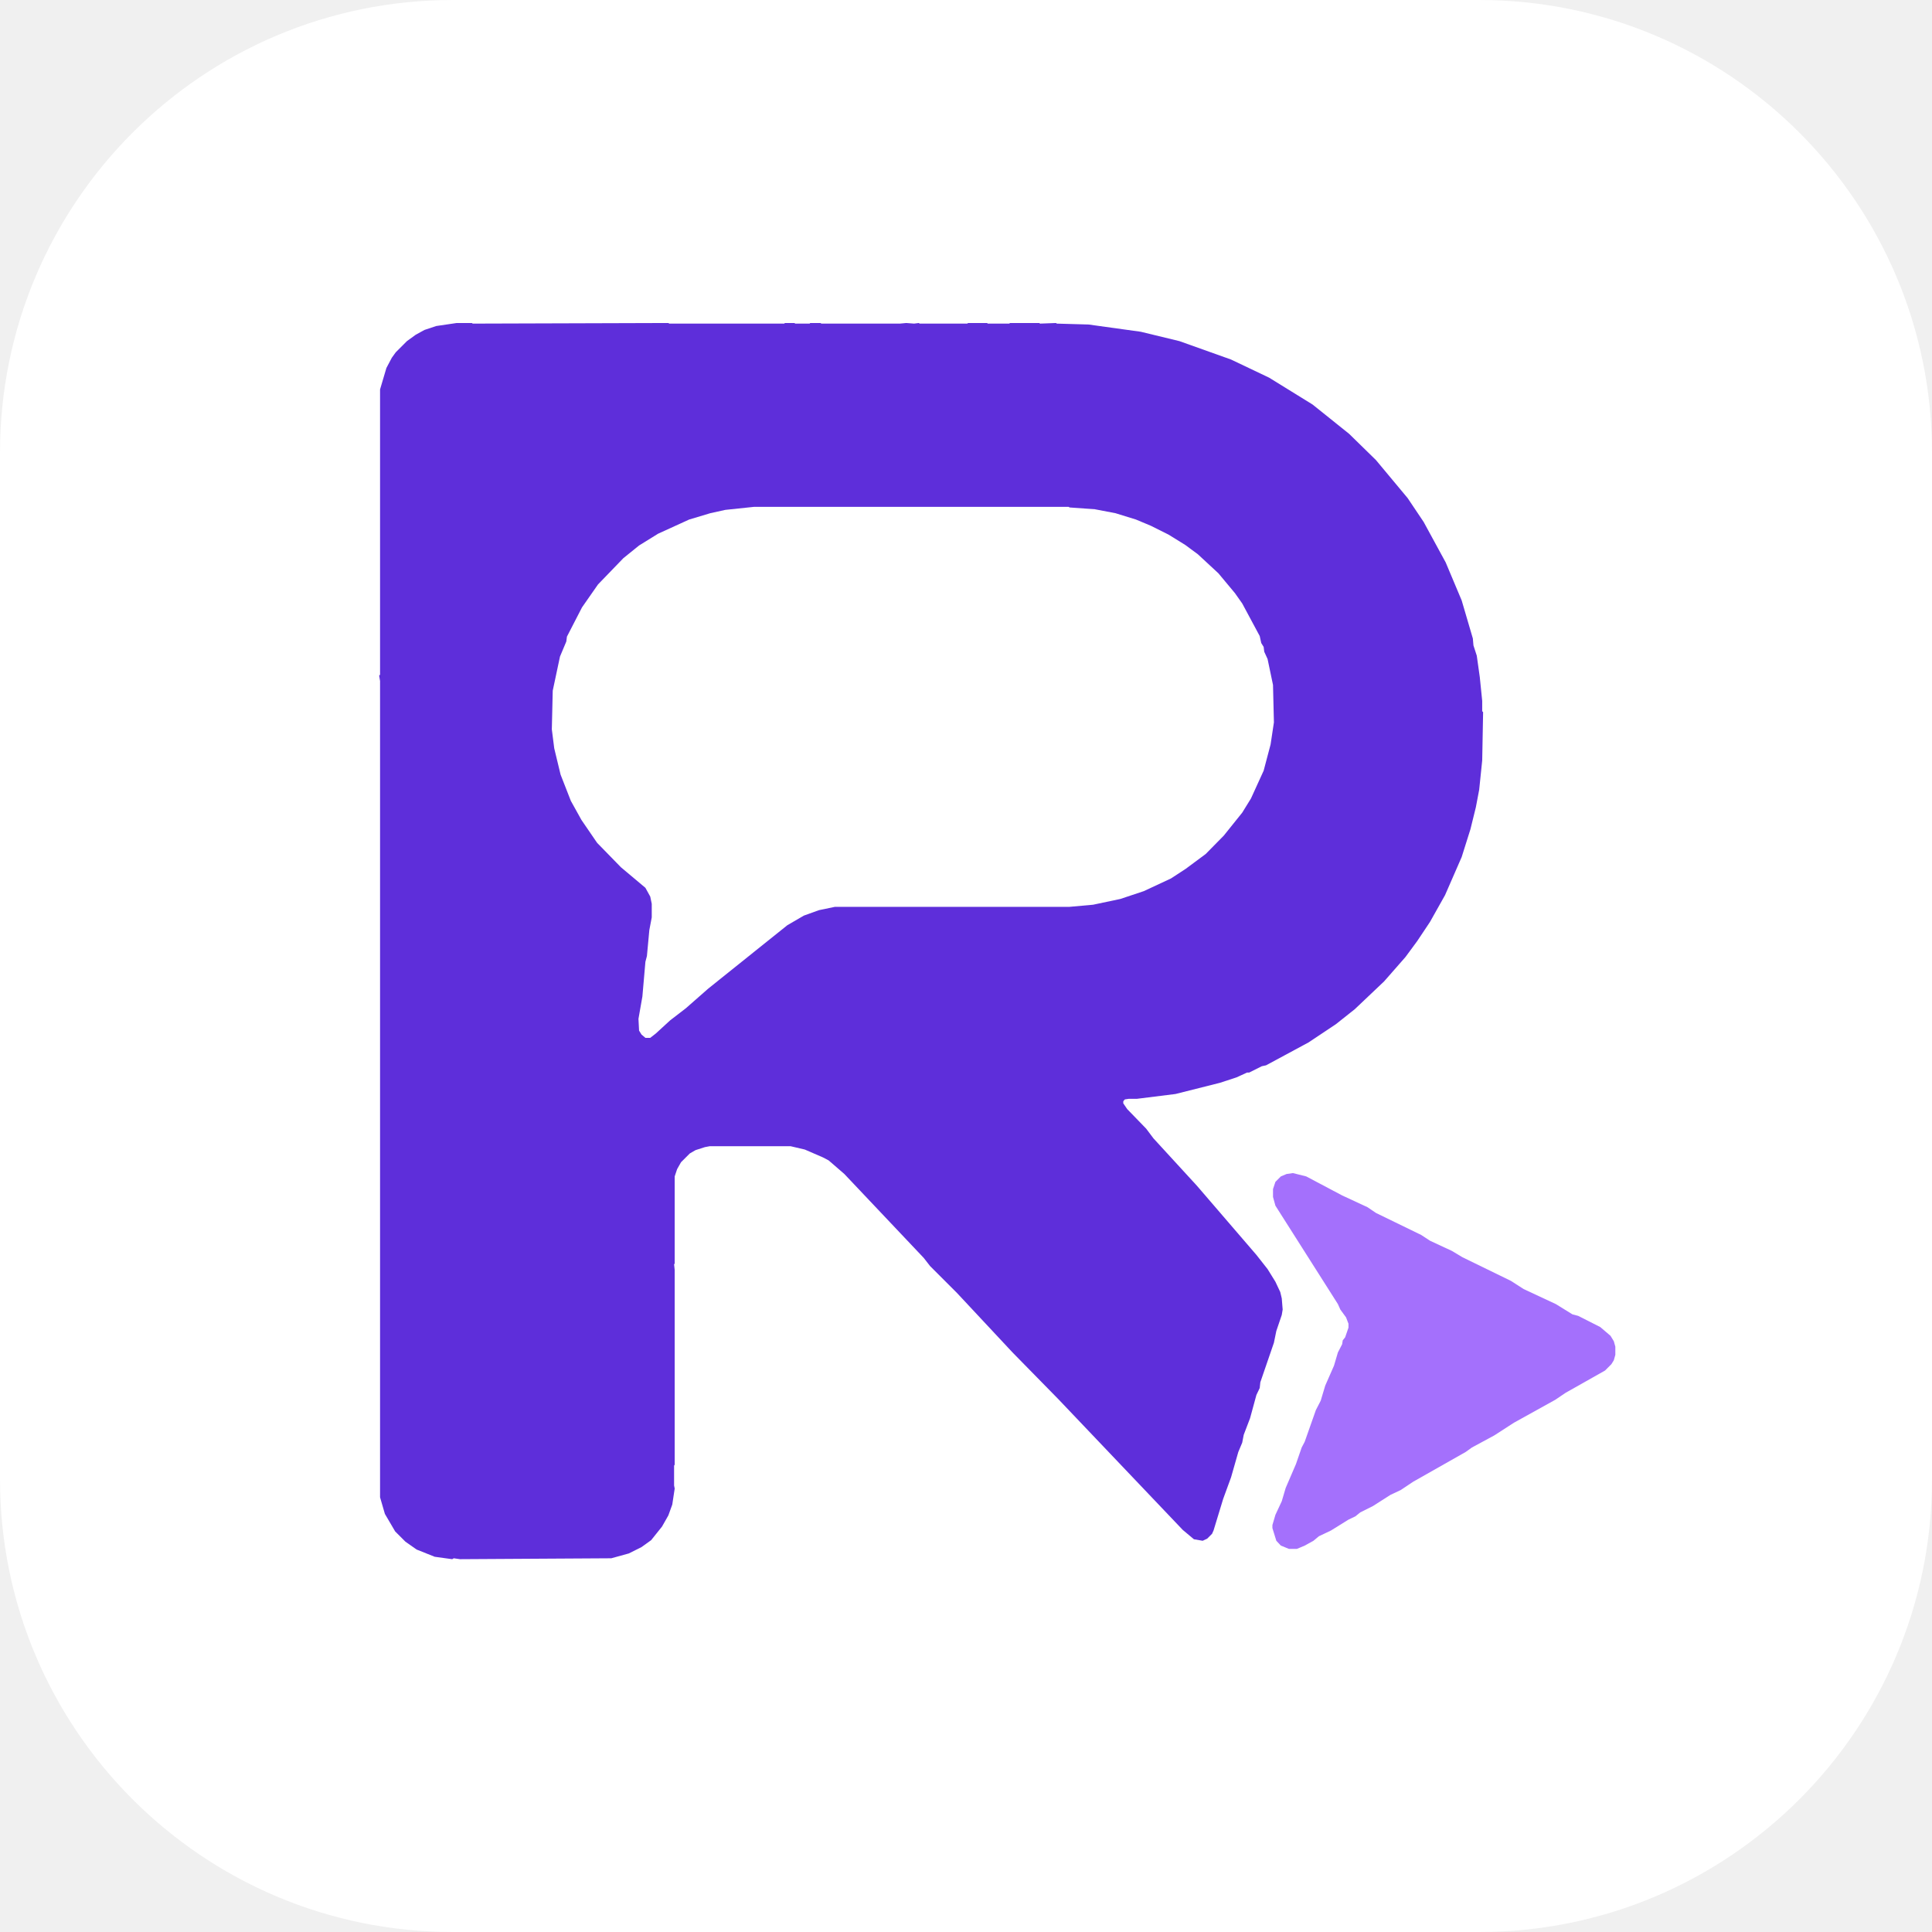
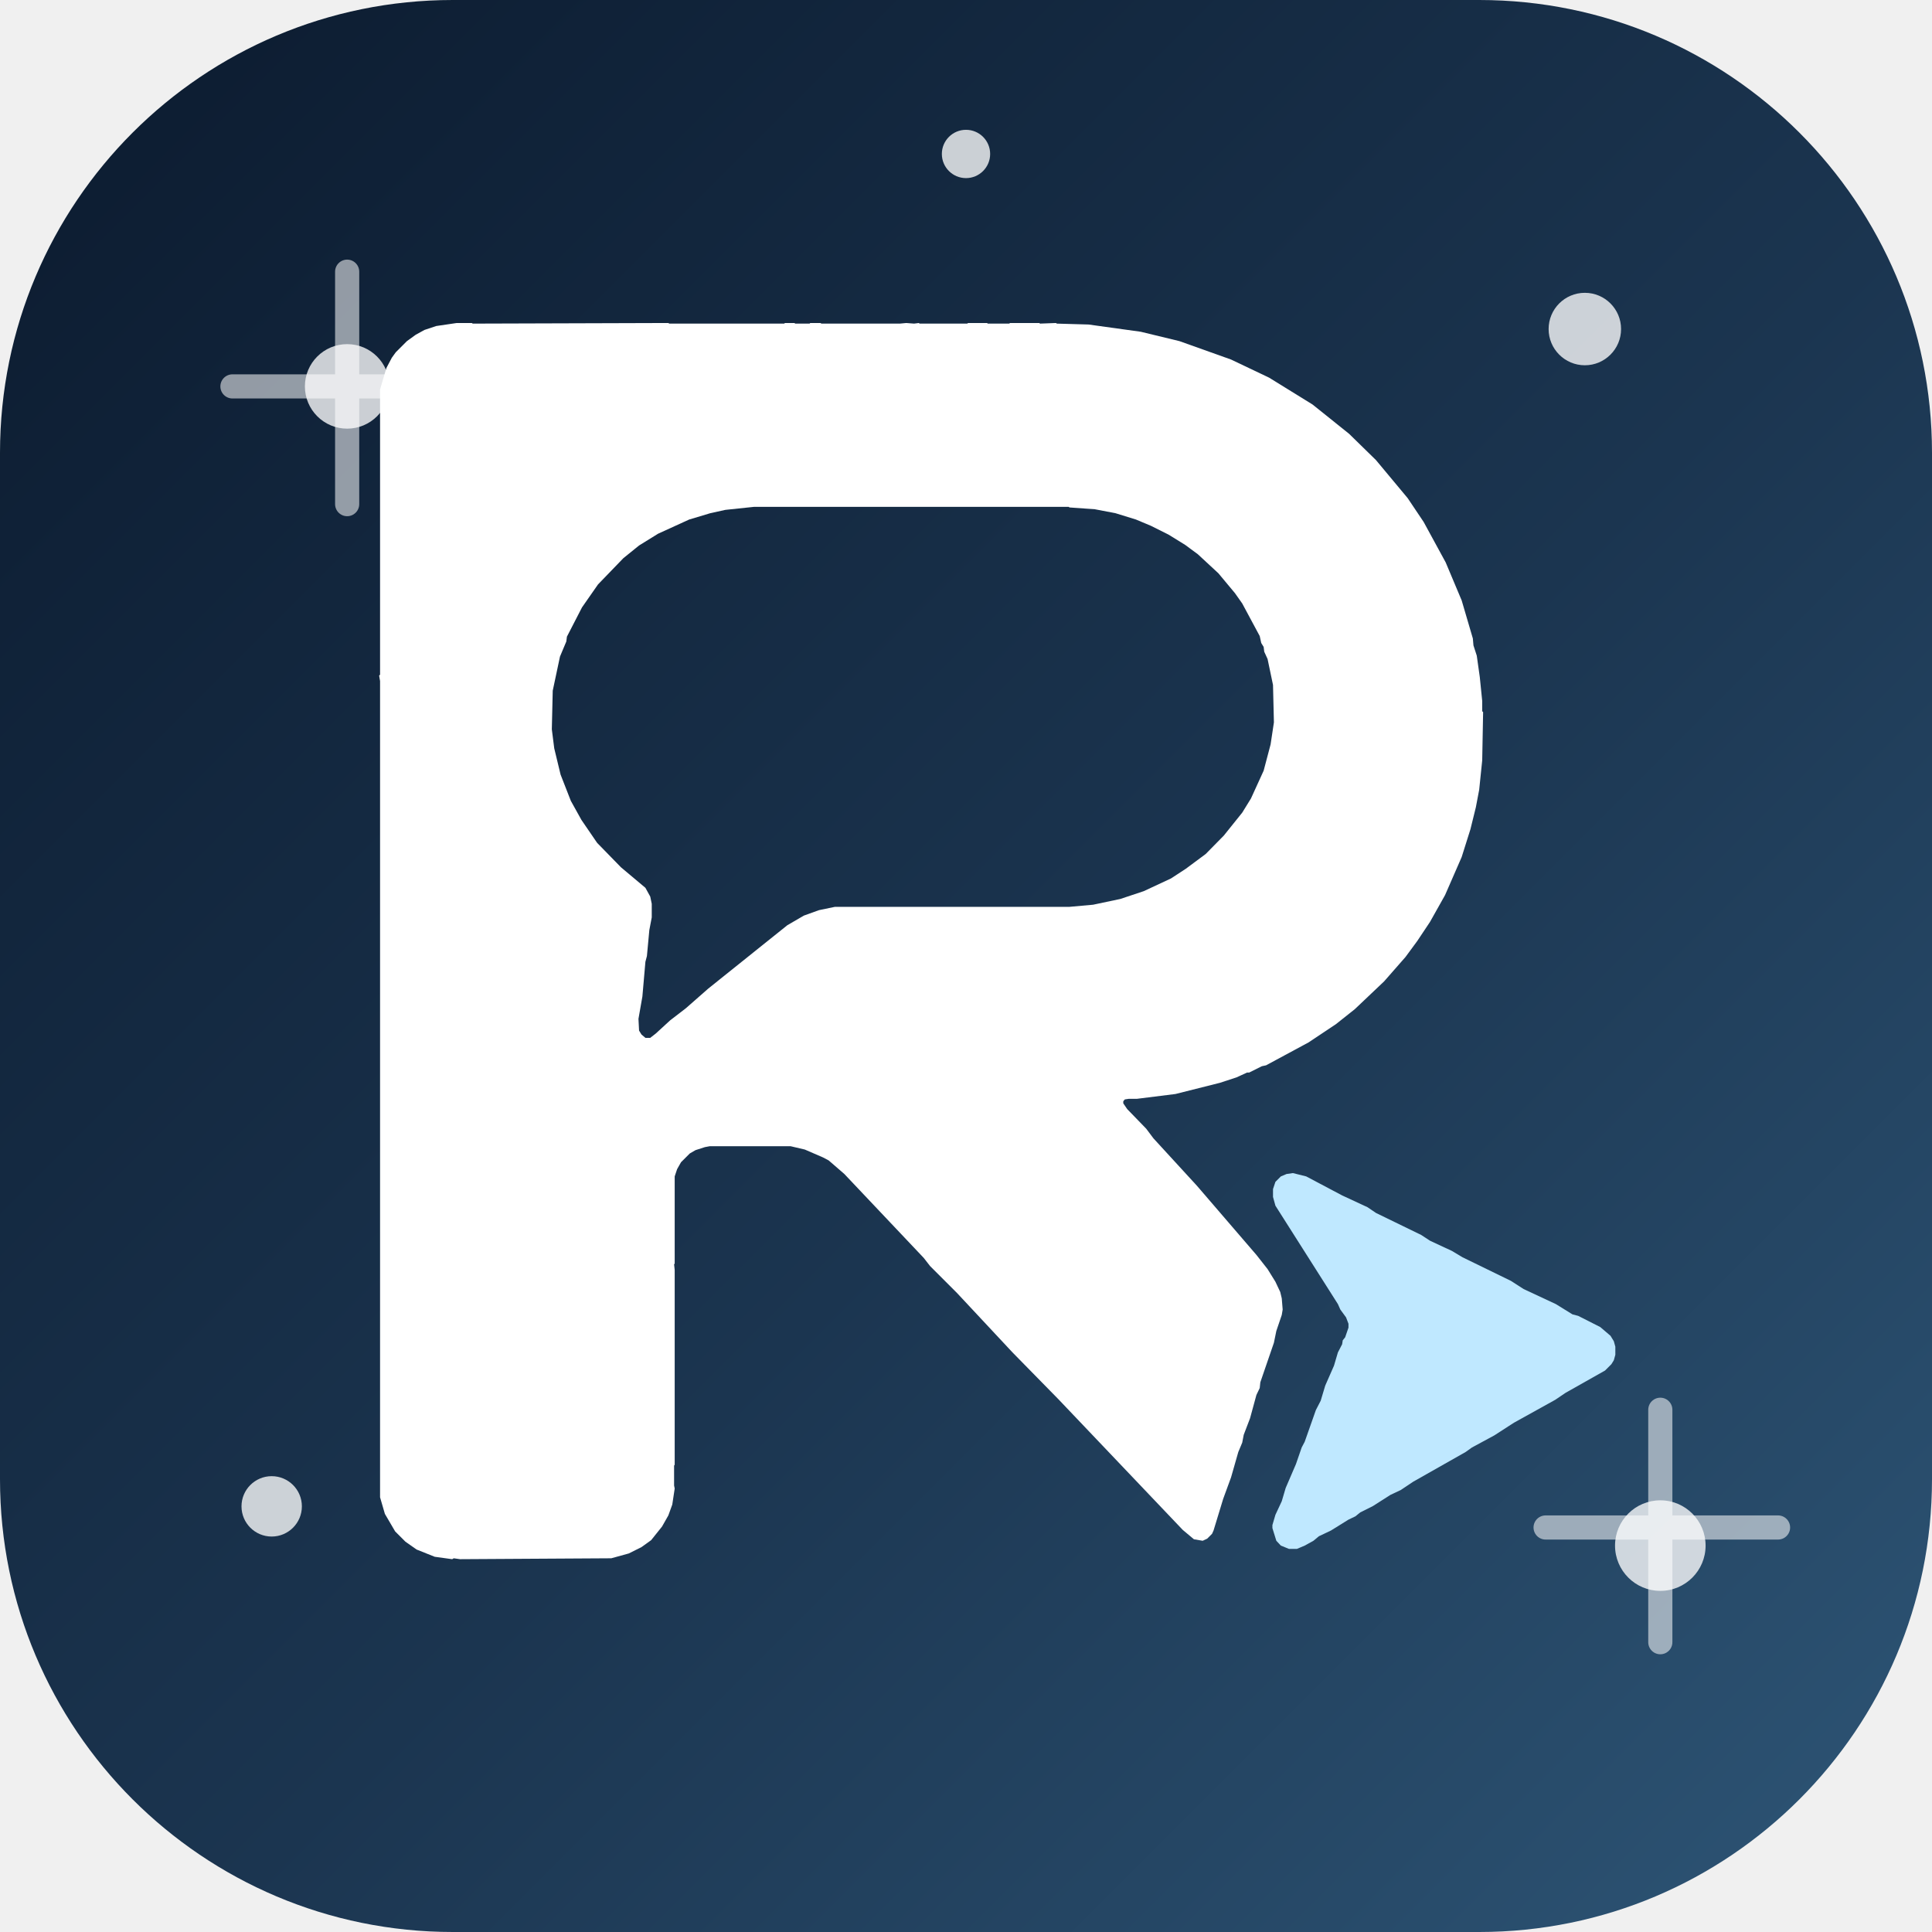
<svg xmlns="http://www.w3.org/2000/svg" viewBox="0 0 64 64">
-   <rect width="64" height="64" rx="15" fill="#fff" />
-   <path fill="#5e2eda" fill-rule="evenodd" d="M13.77,11.09L13.48,11.3 13.11,11.67 12.98,11.85 12.8,12.19 12.59,12.9 12.59,22.35 12.56,22.38 12.59,22.56 12.59,49.6 12.75,50.15 13.09,50.73 13.43,51.07 13.8,51.33 14.4,51.57 14.98,51.65 15.03,51.62 15.24,51.65 20.25,51.62 20.83,51.46 21.25,51.25 21.57,51.02 21.93,50.57 22.14,50.2 22.27,49.84 22.35,49.31 22.33,49.21 22.33,48.55 22.35,48.52 22.35,42.07 22.33,41.88 22.35,41.86 22.35,38.97 22.43,38.73 22.56,38.5 22.85,38.21 23.04,38.1 23.35,38 23.51,37.97 26.19,37.97 26.66,38.08 27.26,38.34 27.45,38.44 27.97,38.89 30.6,41.67 30.81,41.94 31.7,42.83 33.54,44.8 35.06,46.35 39.18,50.68 39.55,50.99 39.84,51.04 39.99,50.97 40.15,50.81 40.2,50.7 40.52,49.65 40.78,48.94 41.02,48.1 41.15,47.79 41.2,47.53 41.41,46.98 41.62,46.21 41.73,45.98 41.75,45.79 42.2,44.48 42.28,44.09 42.46,43.56 42.49,43.38 42.46,43.01 42.41,42.8 42.25,42.46 41.99,42.04 41.62,41.57 39.65,39.28 38.21,37.71 37.97,37.39 37.34,36.74 37.21,36.55 37.21,36.48 37.26,36.42 37.39,36.4 37.66,36.4 38.94,36.24 40.41,35.87 40.96,35.69 41.31,35.53 41.38,35.53 41.8,35.32 41.94,35.29 43.35,34.53 44.25,33.93 44.88,33.43 45.85,32.51 46.56,31.7 46.95,31.17 47.37,30.54 47.87,29.65 48.42,28.39 48.71,27.47 48.89,26.74 49,26.16 49.1,25.19 49.13,23.59 49.1,23.56 49.1,23.22 49.02,22.43 48.92,21.72 48.81,21.38 48.79,21.15 48.42,19.89 47.89,18.63 47.16,17.29 46.63,16.5 45.58,15.24 44.69,14.37 43.48,13.4 42.04,12.51 40.78,11.91 39.07,11.3 37.79,10.99 36.06,10.75 35.01,10.72 34.98,10.7 34.45,10.72 34.43,10.7 33.46,10.7 33.43,10.72 32.72,10.72 32.7,10.7 32.07,10.7 32.04,10.72 30.46,10.72 30.44,10.7 30.28,10.72 30.02,10.7 29.81,10.72 27.21,10.72 27.18,10.7 26.84,10.7 26.82,10.72 26.34,10.72 26.32,10.7 26,10.7 25.98,10.72 22.17,10.72 22.14,10.7 15.66,10.72 15.63,10.7 15.13,10.7 14.45,10.8 14.06,10.93ZM18.31,22.88L18.55,21.75 18.76,21.25 18.78,21.09 19.28,20.12 19.81,19.36 20.65,18.49 21.17,18.07 21.8,17.68 22.83,17.21 23.53,17 24.03,16.89 24.98,16.79 35.4,16.79 35.43,16.81 36.27,16.87 36.95,17 37.63,17.21 38.13,17.42 38.71,17.71 39.26,18.05 39.68,18.36 40.36,18.99 40.91,19.65 41.15,19.99 41.73,21.07 41.78,21.3 41.86,21.43 41.88,21.59 41.99,21.83 42.17,22.69 42.2,23.93 42.09,24.66 41.86,25.53 41.44,26.45 41.15,26.92 40.54,27.68 39.94,28.29 39.28,28.78 38.79,29.1 37.89,29.52 37.11,29.78 36.21,29.97 35.43,30.04 27.66,30.04 27.13,30.15 26.63,30.33 26.08,30.65 23.46,32.75 22.72,33.4 22.2,33.8 21.72,34.24 21.54,34.38 21.38,34.38 21.25,34.27 21.17,34.14 21.15,33.75 21.28,33.01 21.38,31.86 21.43,31.67 21.51,30.81 21.59,30.39 21.59,29.94 21.54,29.7 21.38,29.41 20.57,28.73 19.78,27.92 19.26,27.16 18.91,26.53 18.57,25.66 18.36,24.79 18.28,24.16Z" />
-   <path fill="#a470fc" d="M53.35,44.25L53.01,43.96 52.28,43.59 52.09,43.54 51.54,43.2 50.47,42.7 50.05,42.43 48.45,41.65 48.1,41.44 47.37,41.1 47.08,40.91 45.58,40.18 45.3,39.99 44.46,39.6 43.27,38.97 42.83,38.86 42.62,38.89 42.43,38.97 42.25,39.15 42.17,39.39 42.17,39.65 42.25,39.94 44.32,43.2 44.4,43.38 44.59,43.64 44.67,43.85 44.67,43.98 44.56,44.3 44.48,44.4 44.46,44.53 44.32,44.8 44.19,45.24 43.9,45.9 43.75,46.4 43.59,46.71 43.22,47.76 43.12,47.95 42.93,48.5 42.59,49.29 42.46,49.73 42.25,50.18 42.15,50.52 42.15,50.62 42.28,51.04 42.43,51.2 42.7,51.31 42.96,51.31 43.22,51.2 43.51,51.04 43.69,50.89 44.09,50.7 44.67,50.34 44.9,50.23 45.06,50.1 45.48,49.89 46.06,49.52 46.4,49.36 46.82,49.08 48.55,48.1 48.76,47.95 49.5,47.55 50.15,47.13 51.52,46.37 51.86,46.14 53.17,45.4 53.38,45.19 53.46,45.06 53.51,44.88 53.51,44.61 53.46,44.43Z" />
+   <defs>
+     <linearGradient id="winterLogo" x1="0" y1="0" x2="1" y2="1">
+       <stop offset="0" stop-color="#0B1A2E" />
+       <stop offset=".55" stop-color="#1B3550" />
+       <stop offset="1" stop-color="#2E5677" />
+     </linearGradient>
+   </defs>
+   <rect width="64" height="64" rx="15" fill="url(#winterLogo)" />
+   <path fill="#ffffff" fill-rule="evenodd" d="M13.77,11.09L13.48,11.3 13.11,11.67 12.98,11.85 12.8,12.19 12.59,12.9 12.59,22.35 12.56,22.38 12.59,22.56 12.59,49.6 12.75,50.15 13.09,50.73 13.43,51.07 13.8,51.33 14.4,51.57 14.98,51.65 15.03,51.62 15.24,51.65 20.25,51.62 20.83,51.46 21.25,51.25 21.57,51.02 21.93,50.57 22.14,50.2 22.27,49.84 22.35,49.31 22.33,49.21 22.33,48.55 22.35,48.52 22.35,42.07 22.33,41.88 22.35,41.86 22.35,38.97 22.43,38.73 22.56,38.5 22.85,38.21 23.04,38.1 23.35,38 23.51,37.97 26.19,37.97 26.66,38.08 27.26,38.34 27.45,38.44 27.97,38.89 30.6,41.67 30.81,41.94 31.7,42.83 33.54,44.8 35.06,46.35 39.18,50.68 39.55,50.99 39.84,51.04 39.99,50.97 40.15,50.81 40.2,50.7 40.52,49.65 40.78,48.94 41.02,48.1 41.15,47.79 41.2,47.53 41.41,46.98 41.62,46.21 41.73,45.98 41.75,45.79 42.2,44.48 42.28,44.09 42.46,43.56 42.49,43.38 42.46,43.01 42.41,42.8 42.25,42.46 41.99,42.04 41.62,41.57 39.65,39.28 38.21,37.71 37.97,37.39 37.34,36.74 37.21,36.55 37.21,36.48 37.26,36.42 37.39,36.4 37.66,36.4 38.94,36.24 40.41,35.87 40.96,35.69 41.31,35.53 41.38,35.53 41.8,35.32 41.94,35.29 43.35,34.53 44.25,33.93 44.88,33.43 45.85,32.51 46.56,31.7 46.95,31.17 47.37,30.54 47.87,29.65 48.42,28.39 48.71,27.47 48.89,26.74 49,26.16 49.1,25.19 49.13,23.59 49.1,23.56 49.1,23.22 49.02,22.43 48.92,21.72 48.81,21.38 48.79,21.15 48.42,19.89 47.89,18.63 47.16,17.29 46.63,16.5 45.58,15.24 44.69,14.37 43.48,13.4 42.04,12.51 40.78,11.91 39.07,11.3 37.79,10.99 36.06,10.75 35.01,10.72 34.98,10.7 34.45,10.72 34.43,10.7 33.46,10.7 33.43,10.72 32.72,10.72 32.7,10.7 32.07,10.7 32.04,10.72 30.46,10.72 30.44,10.7 30.28,10.72 30.02,10.7 29.81,10.72 27.21,10.72 27.18,10.7 26.84,10.7 26.82,10.72 26.34,10.72 26.32,10.7 26,10.7 25.98,10.72 22.17,10.72 22.14,10.7 15.66,10.72 15.63,10.7 15.13,10.7 14.45,10.8 14.06,10.93ZM18.31,22.88L18.55,21.75 18.76,21.25 18.78,21.09 19.28,20.12 19.81,19.36 20.65,18.49 21.17,18.07 21.8,17.68 22.83,17.21 23.53,17 24.03,16.89 24.98,16.79 35.4,16.79 35.43,16.81 36.27,16.87 36.95,17 37.63,17.21 38.13,17.42 38.71,17.71 39.26,18.05 39.68,18.36 40.36,18.99 40.91,19.65 41.15,19.99 41.73,21.07 41.78,21.3 41.86,21.43 41.88,21.59 41.99,21.83 42.17,22.69 42.2,23.93 42.09,24.66 41.86,25.53 41.44,26.45 41.15,26.92 40.54,27.68 39.94,28.29 39.28,28.78 38.79,29.1 37.89,29.52 37.11,29.78 36.21,29.97 35.43,30.04 27.66,30.04 27.13,30.15 26.63,30.33 26.08,30.65 23.46,32.75 22.72,33.4 22.2,33.8 21.72,34.24 21.54,34.38 21.38,34.38 21.25,34.27 21.17,34.14 21.15,33.75 21.28,33.01 21.38,31.86 21.43,31.67 21.51,30.81 21.59,30.39 21.59,29.94 21.54,29.7 21.38,29.41 20.57,28.73 19.78,27.92 19.26,27.16 18.91,26.53 18.57,25.66 18.36,24.79 18.28,24.16Z" />
+   <path fill="#BFE8FF" d="M53.35,44.25L53.01,43.96 52.28,43.59 52.09,43.54 51.54,43.2 50.47,42.7 50.05,42.43 48.45,41.65 48.1,41.44 47.37,41.1 47.08,40.91 45.58,40.18 45.3,39.99 44.46,39.6 43.27,38.97 42.83,38.86 42.62,38.89 42.43,38.97 42.25,39.15 42.17,39.39 42.17,39.65 42.25,39.94 44.32,43.2 44.4,43.38 44.59,43.64 44.67,43.85 44.67,43.98 44.56,44.3 44.48,44.4 44.46,44.53 44.32,44.8 44.19,45.24 43.9,45.9 43.75,46.4 43.59,46.71 43.22,47.76 43.12,47.95 42.93,48.5 42.59,49.29 42.46,49.73 42.25,50.18 42.15,50.52 42.15,50.62 42.28,51.04 42.43,51.2 42.7,51.31 42.96,51.31 43.22,51.2 43.51,51.04 43.69,50.89 44.09,50.7 44.67,50.34 44.9,50.23 45.06,50.1 45.48,49.89 46.06,49.52 46.4,49.36 46.82,49.08 48.55,48.1 48.76,47.95 49.5,47.55 50.15,47.13 51.52,46.37 51.86,46.14 53.17,45.4 53.38,45.19 53.46,45.06 53.51,44.88 53.51,44.61 53.46,44.43Z" />
+   <g fill="#ffffff" opacity=".78">
+     <circle cx="11.5" cy="12.8" r="1.4" />
+     <circle cx="52.5" cy="10.9" r="1.2" />
+     <circle cx="9.0" cy="49.9" r="1.0" />
+     <circle cx="55.0" cy="51.2" r="1.5" />
+     <circle cx="32.0" cy="5.1" r="0.8" />
+   </g>
+   <g stroke="#ffffff" stroke-width="0.8" stroke-linecap="round" opacity=".55">
+     <path d="M11.5,9.0 v7.7 M7.7,12.8 h7.7" />
+     <path d="M55.0,46.7 v7.7 M51.2,50.6 h7.7" />
+   </g>
</svg>
